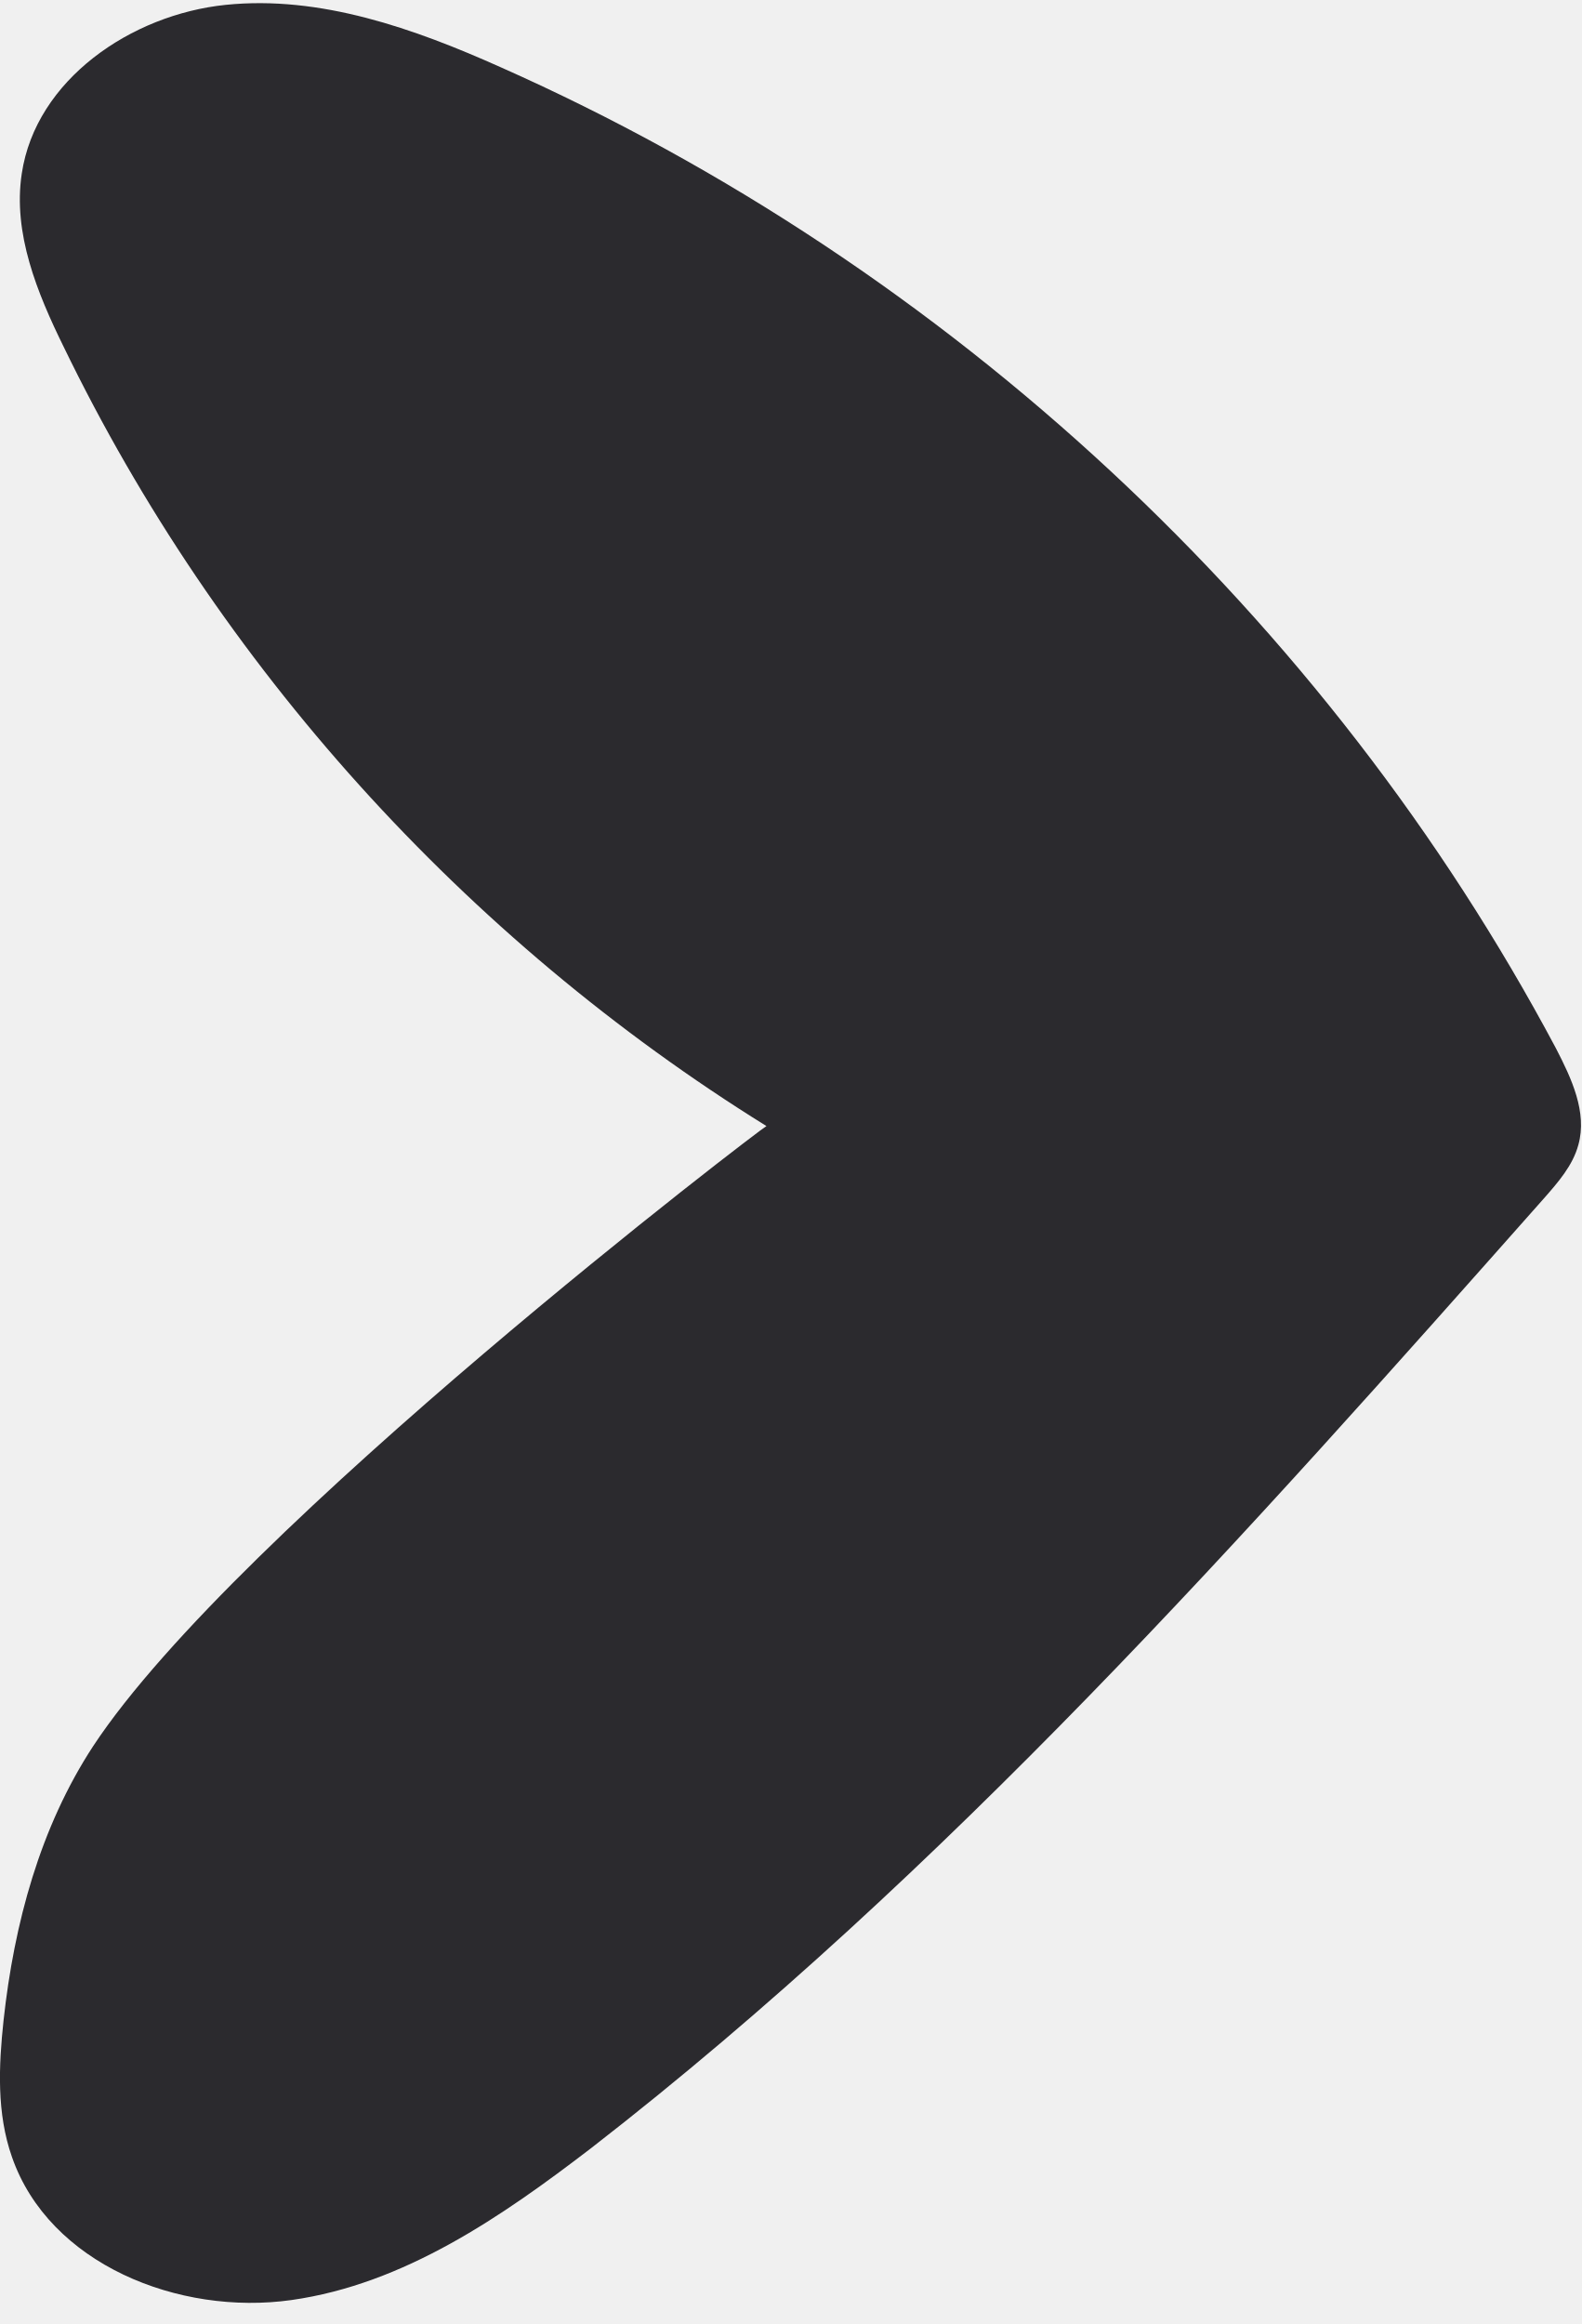
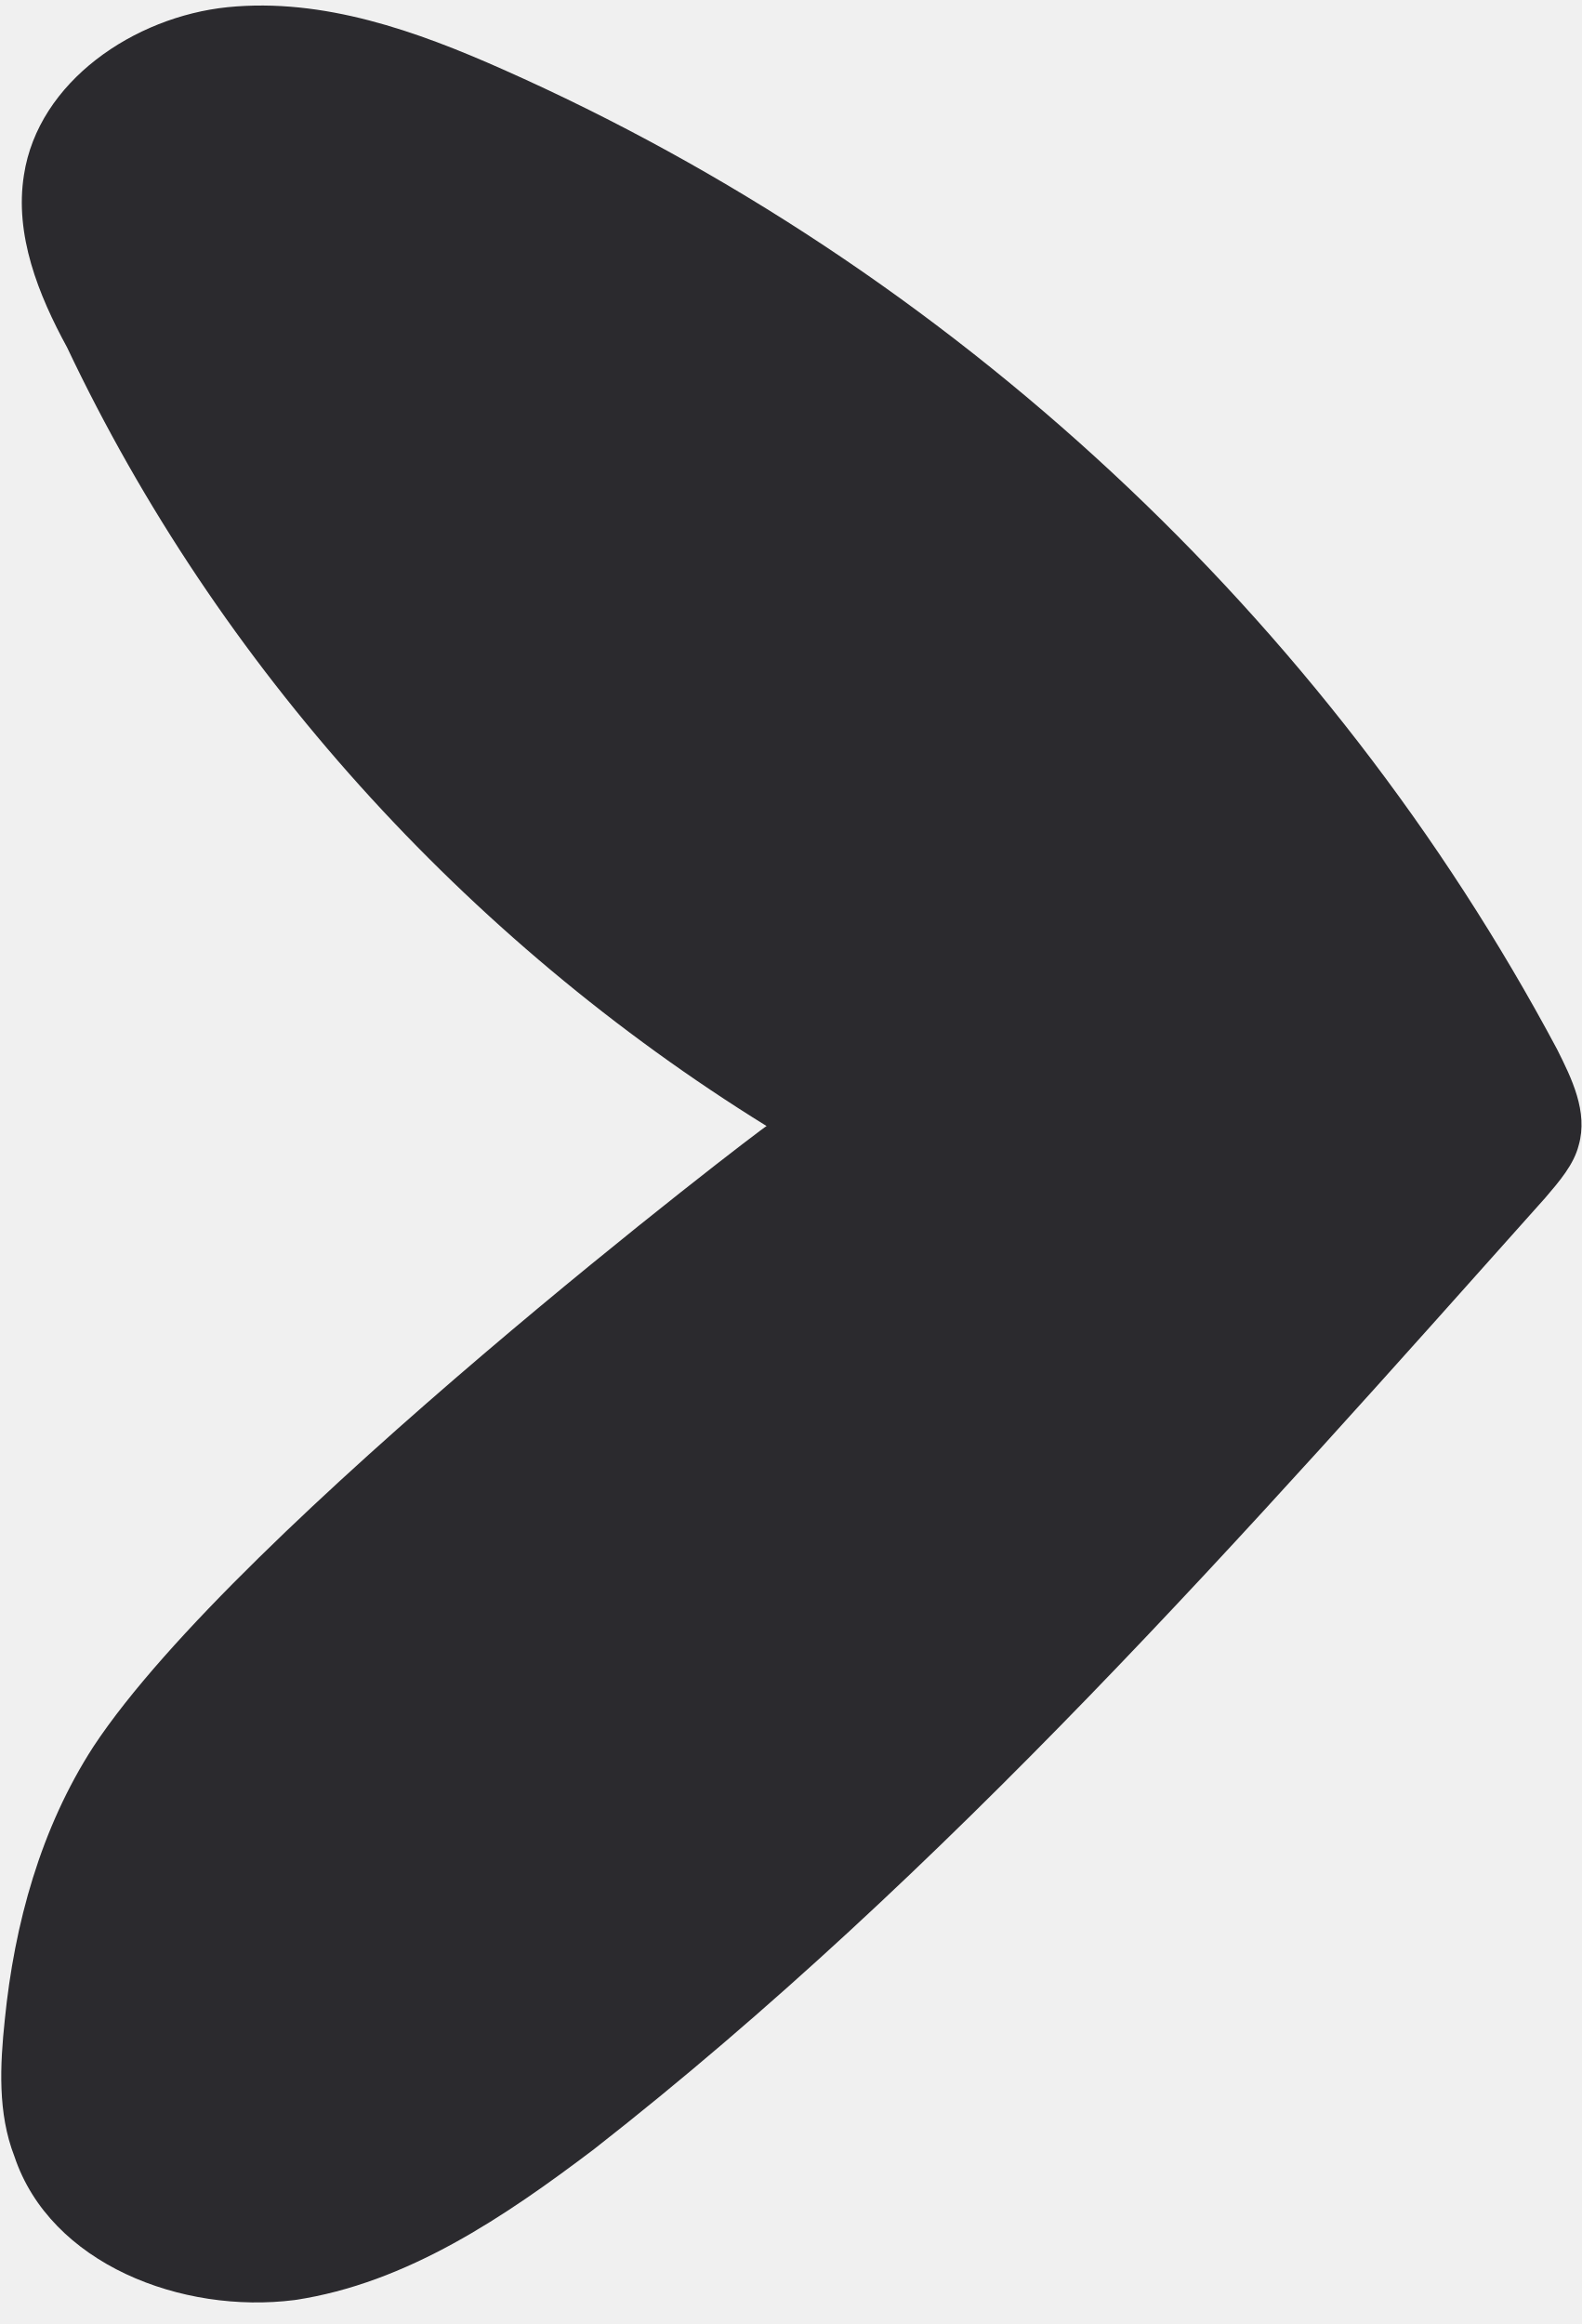
- <svg xmlns="http://www.w3.org/2000/svg" width="66" height="97" viewBox="0 0 66 97" fill="none">
-   <g clip-path="url(#clip0)">
-     <path d="M3.892 72.876C1.67 76.267 0.588 80.294 0.149 84.322C-0.056 86.235 -0.143 88.205 0.5 90.031C2.05 94.493 7.46 96.666 12.168 96C16.876 95.334 20.94 92.523 24.683 89.654C39.509 78.15 52.025 64.039 64.453 50.014C65.038 49.347 65.652 48.652 65.886 47.783C66.266 46.421 65.594 45.001 64.95 43.755C55.388 25.789 39.626 11.127 20.911 2.811C17.285 1.188 13.367 -0.203 9.419 0.203C5.471 0.608 1.494 3.332 0.909 7.244C0.529 9.736 1.553 12.228 2.664 14.488C9.097 27.76 19.39 39.176 31.994 47C31.936 46.971 9.887 63.778 3.892 72.876Z" fill="#2B2A2E" />
+ <svg xmlns="http://www.w3.org/2000/svg" xmlns:xlink="http://www.w3.org/1999/xlink" version="1.1" id="Layer_1" x="0px" y="0px" viewBox="0 0 66 97" style="enable-background:new 0 0 66 97;" xml:space="preserve">
+   <style type="text/css">
+ 	.st0{clip-path:url(#SVGID_2_);}
+ 	.st1{fill:#2B2A2E;}
+ </style>
+   <g>
+     <defs>
+       <rect id="SVGID_1_" y="0.1" width="66" height="96" />
+     </defs>
+     <clipPath id="SVGID_2_">
+       <use xlink:href="#SVGID_1_" style="overflow:visible;" />
+     </clipPath>
+     <g class="st0">
+       <path class="st1" d="M3.9,72.9c-2.2,3.4-3.3,7.4-3.7,11.4c-0.2,1.9-0.3,3.9,0.4,5.7c1.5,4.5,7,6.6,11.7,6    c4.7-0.7,8.8-3.5,12.5-6.3C39.5,78.2,52,64,64.5,50c0.6-0.7,1.2-1.4,1.4-2.2c0.4-1.4-0.3-2.8-0.9-4c-9.6-18-25.3-32.6-44-40.9    c-3.6-1.6-7.5-3-11.5-2.6c-3.9,0.4-7.9,3.1-8.5,7c-0.4,2.5,0.6,5,1.8,7.2C9.1,27.8,19.4,39.2,32,47C31.9,47,9.9,63.8,3.9,72.9z" />
+     </g>
  </g>
-   <defs>
-     <clipPath id="clip0">
-       <rect width="96" height="66" fill="white" transform="translate(0 96.1172) rotate(-90)" />
-     </clipPath>
-   </defs>
</svg>
